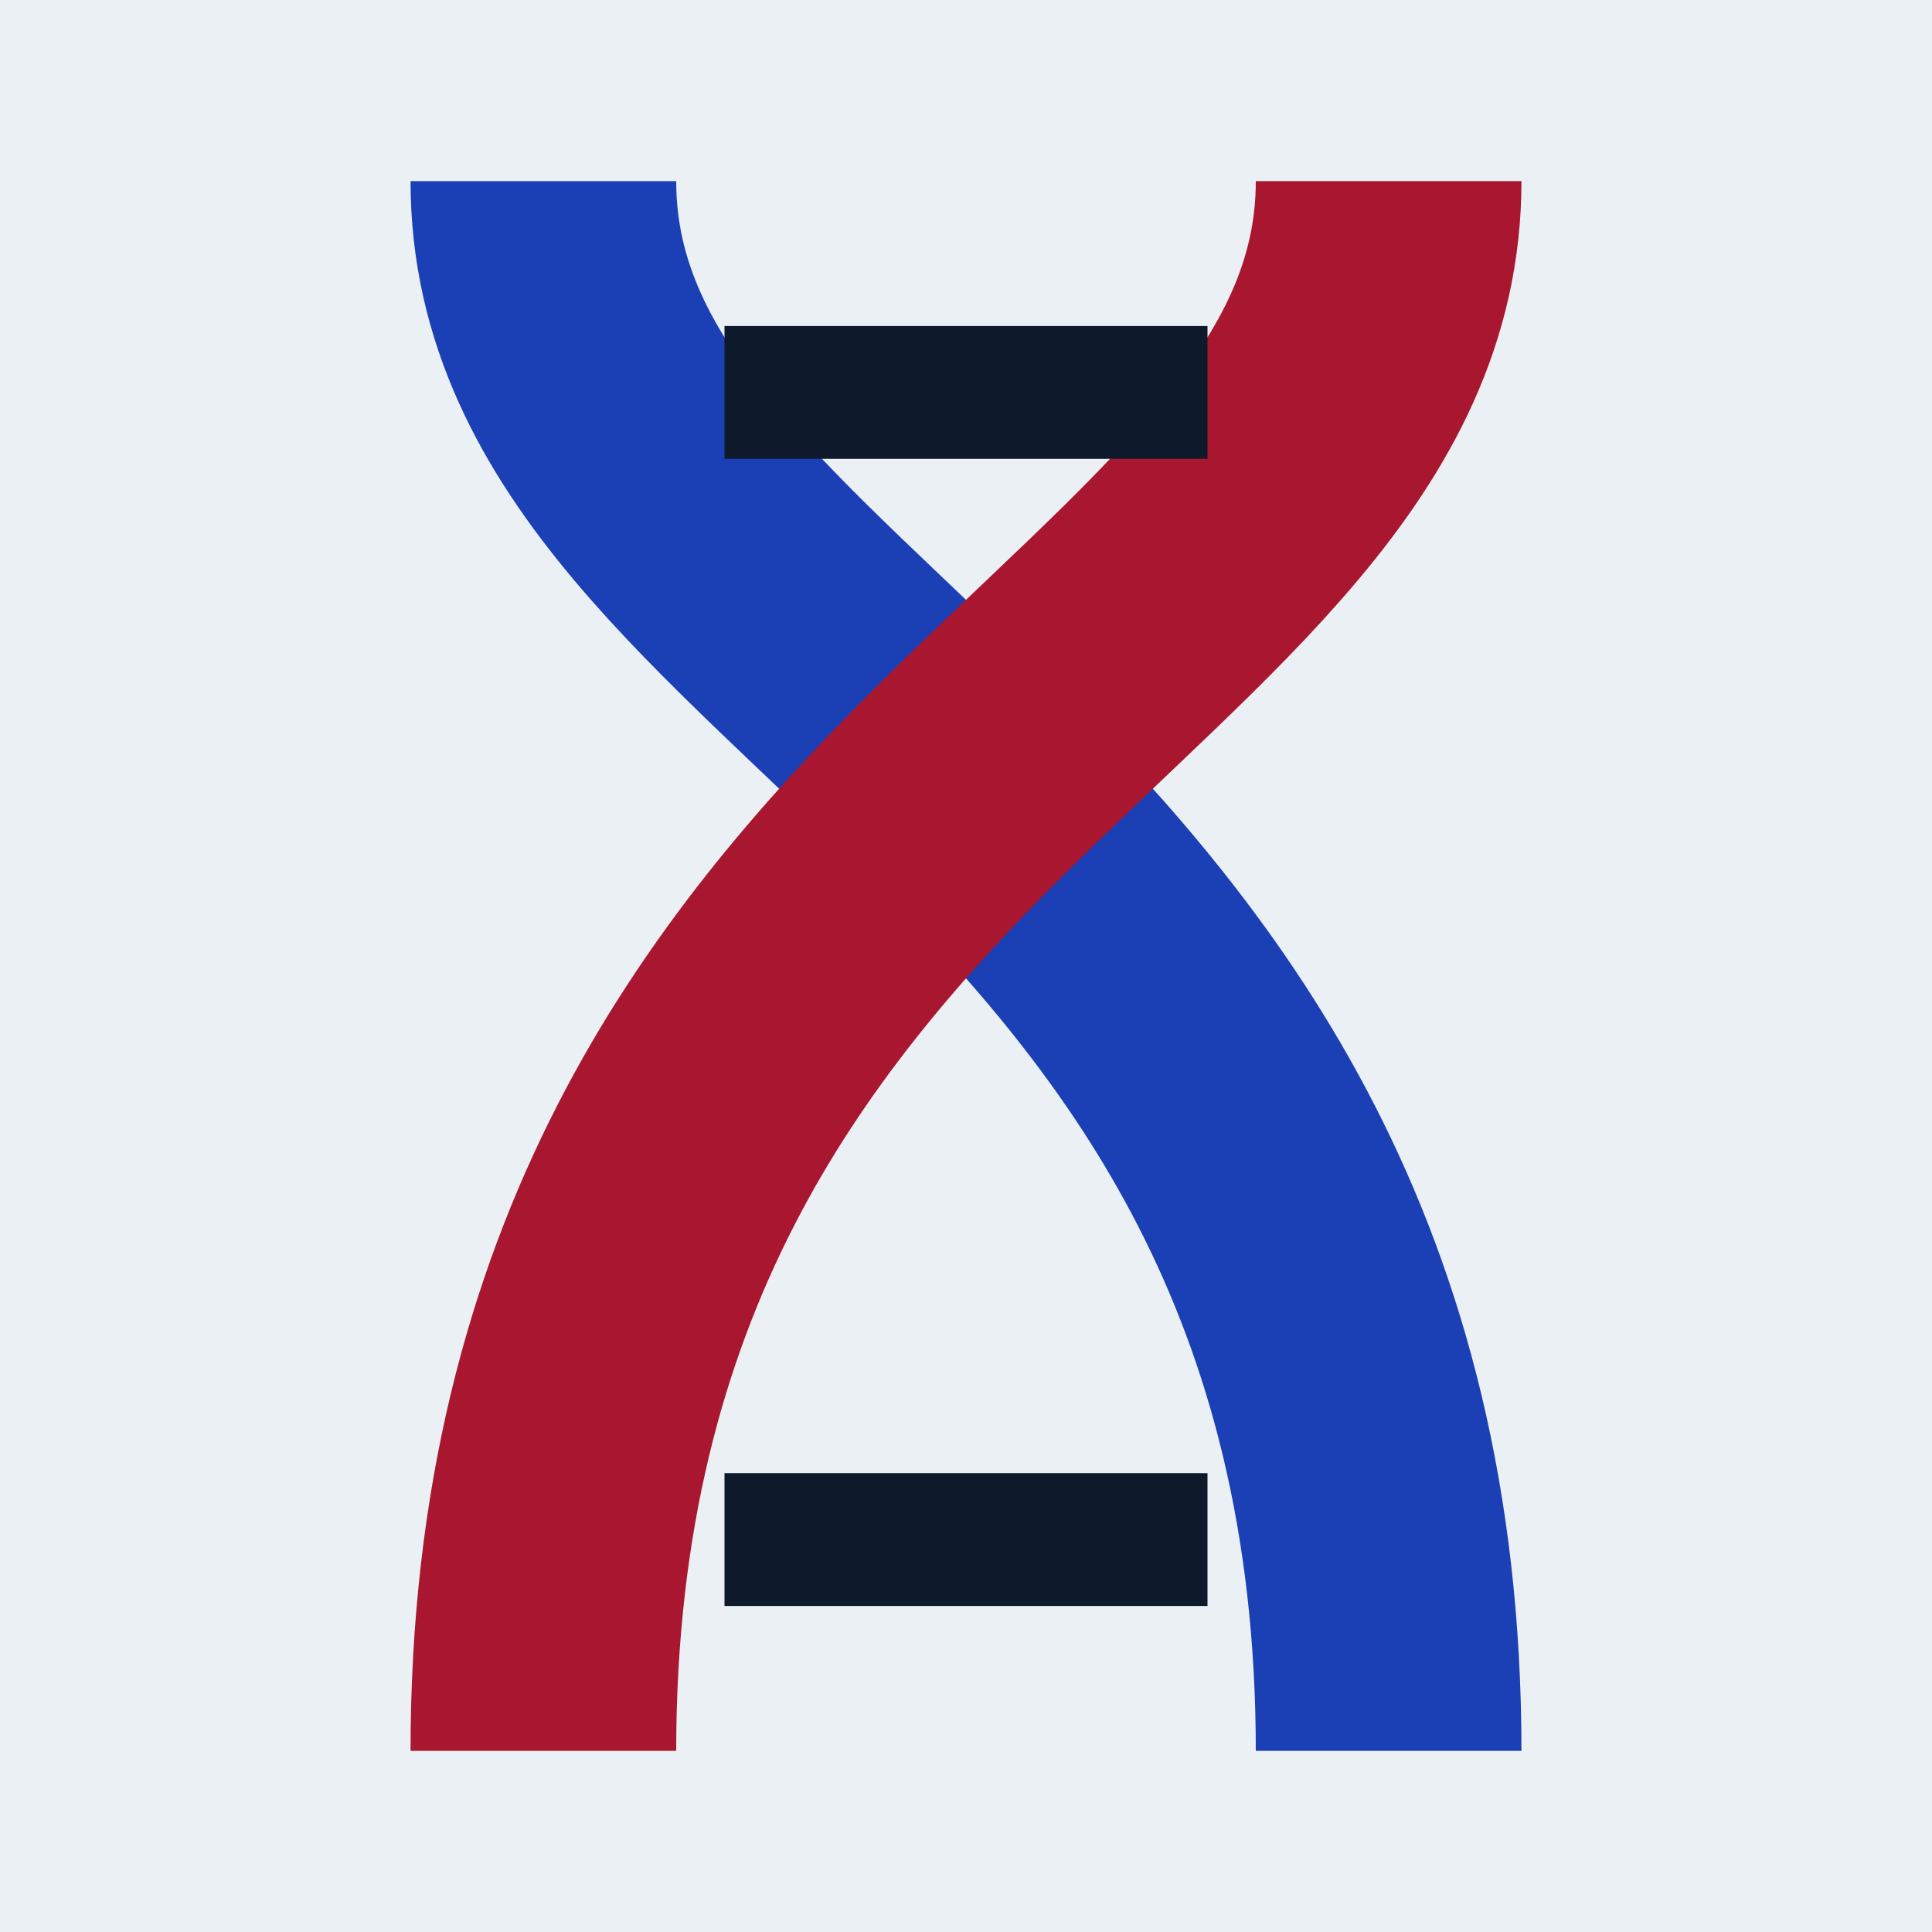
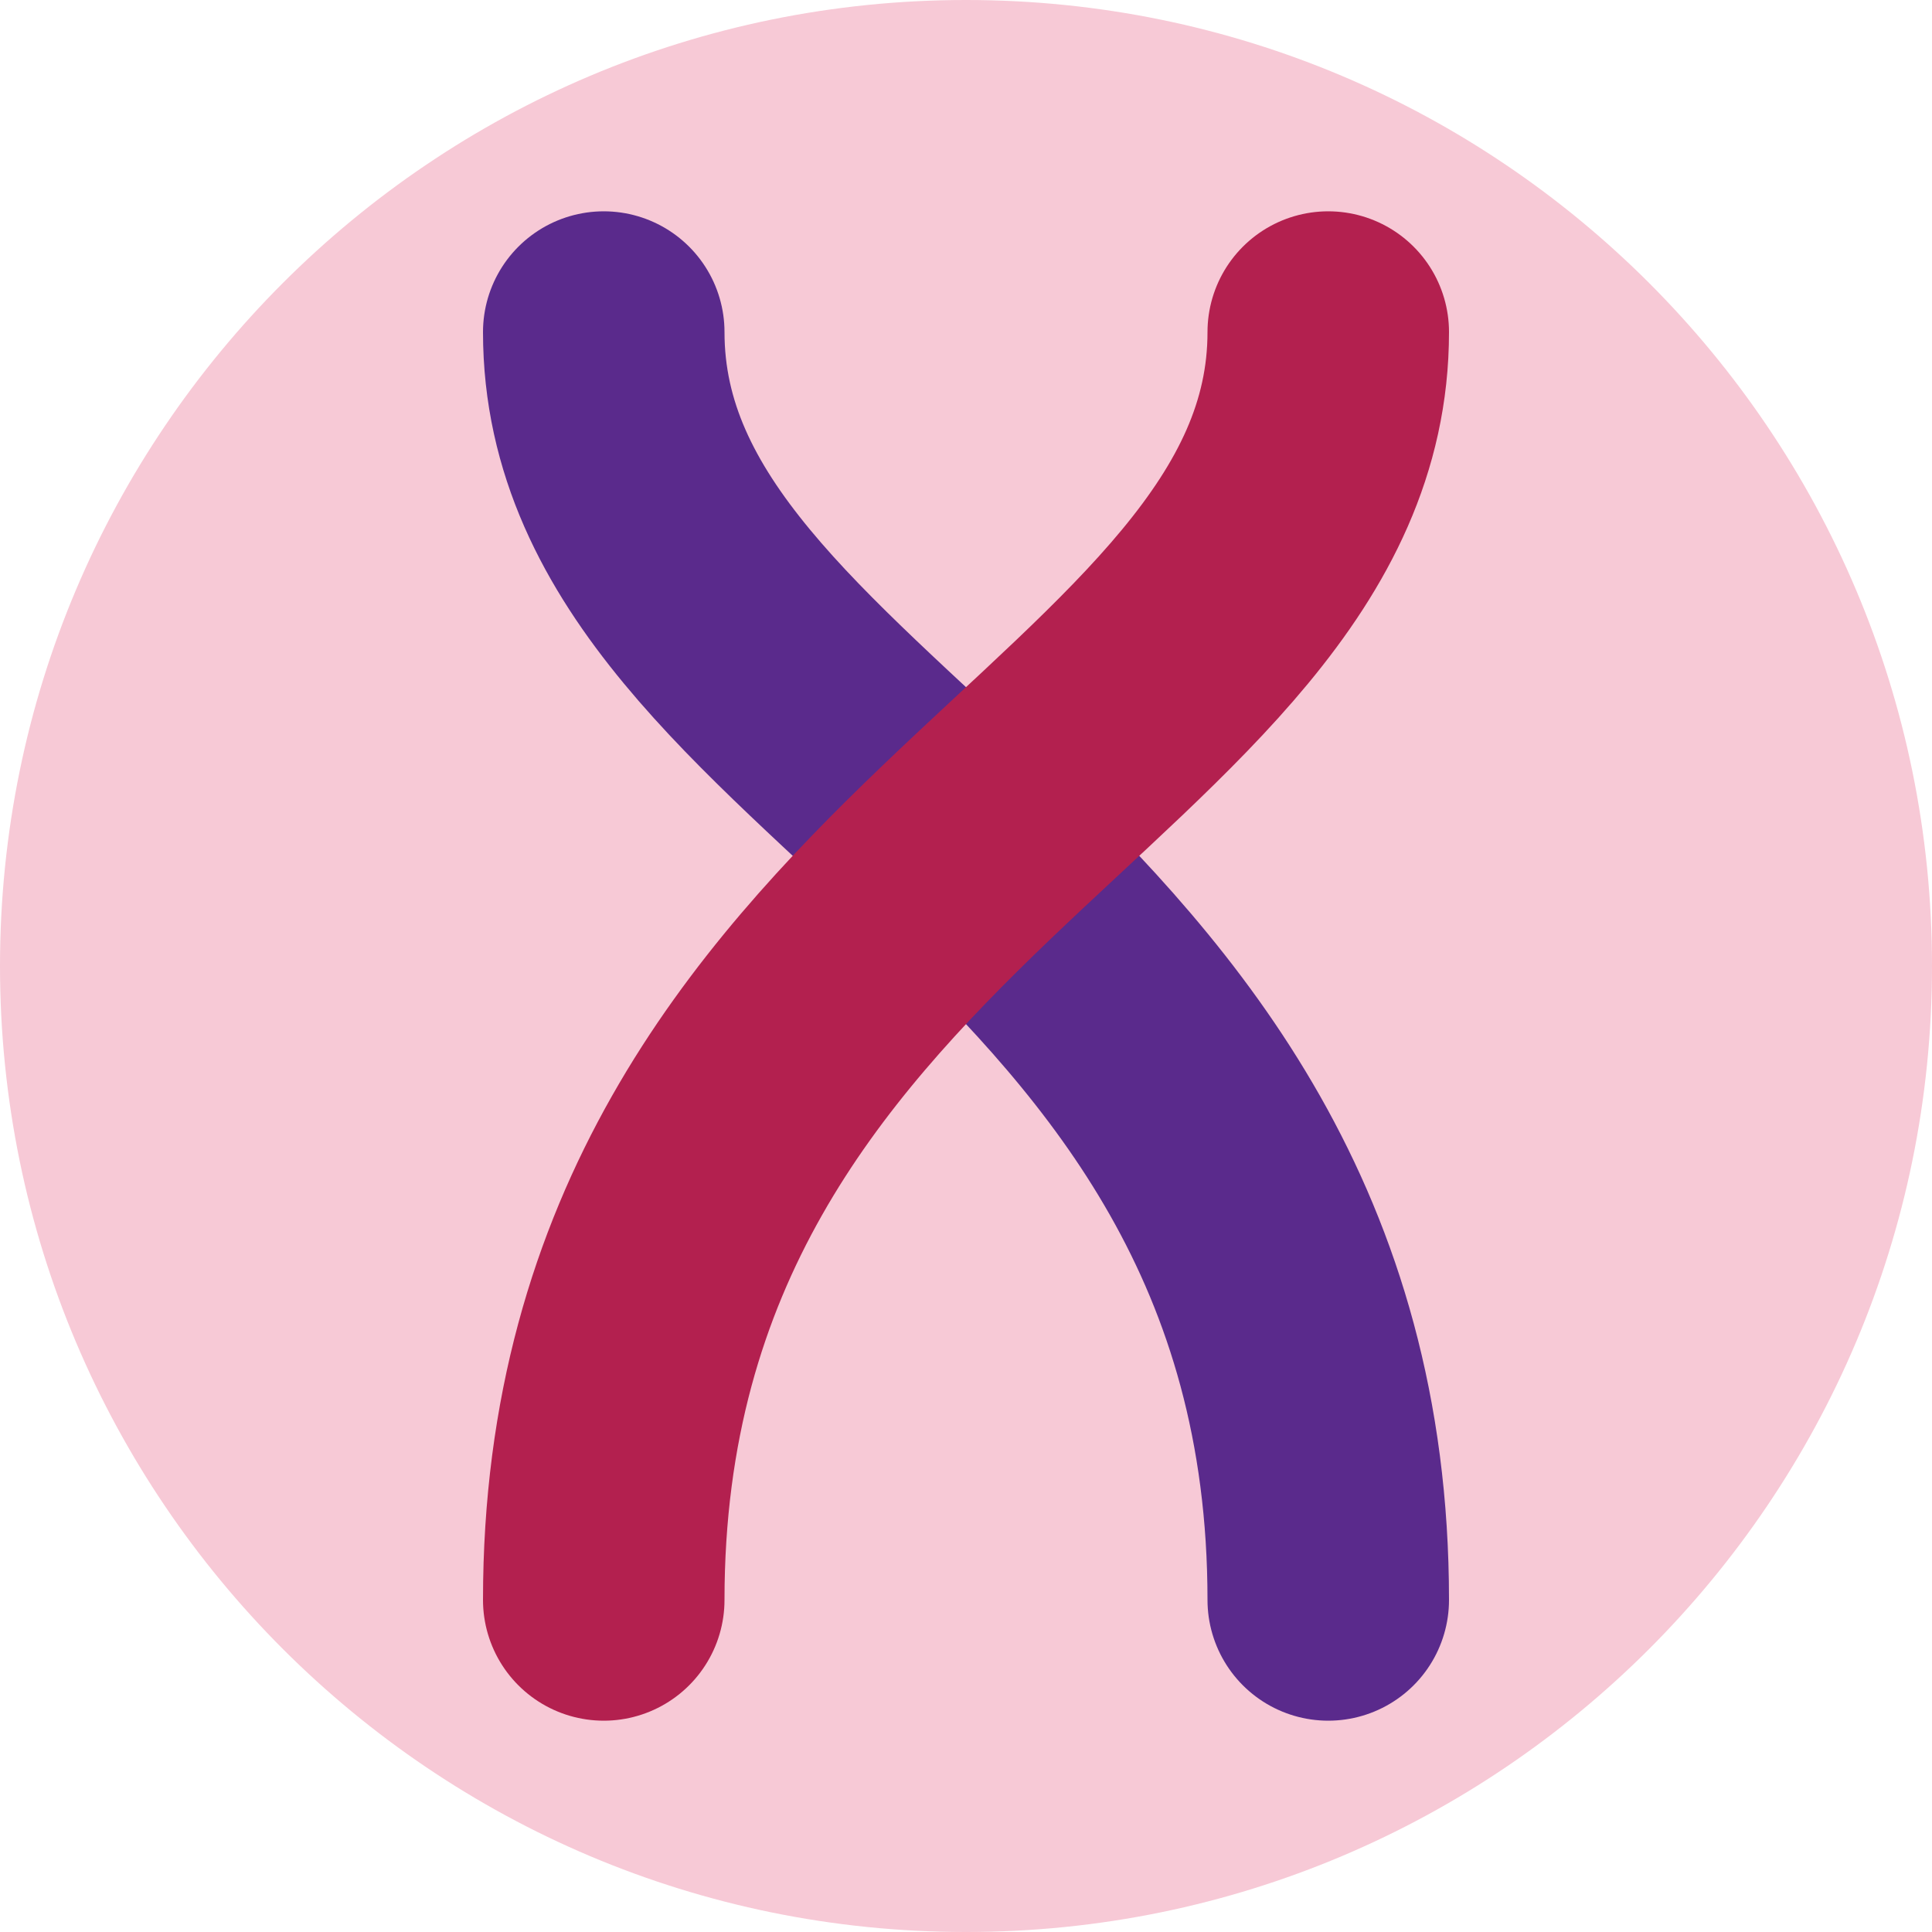
- <svg xmlns="http://www.w3.org/2000/svg" viewBox="0 0 32 32">
-   <rect width="32" height="32" fill="#eaf0f3" />
-   <path d="M9 3c0 8 14 10 14 26" fill="none" stroke="#1b3fb5" stroke-width="4.4" />
-   <path d="M23 3c0 8-14 10-14 26" fill="none" stroke="#a8172f" stroke-width="4.4" />
-   <path d="M12 6.5h8M12 25.5h8" stroke="#0e1a2b" stroke-width="2.2" />
+ <svg xmlns="http://www.w3.org/2000/svg" viewBox="0 0 32 32" fill="none">
+   <circle cx="16" cy="16" r="16" fill="#f7c9d6" />
+   <path d="M10 5.5c0 7 12 9 12 21" stroke="#5a2a8c" stroke-width="4" stroke-linecap="round" />
+   <path d="M22 5.5c0 7-12 9-12 21" stroke="#b3204f" stroke-width="4" stroke-linecap="round" />
</svg>
